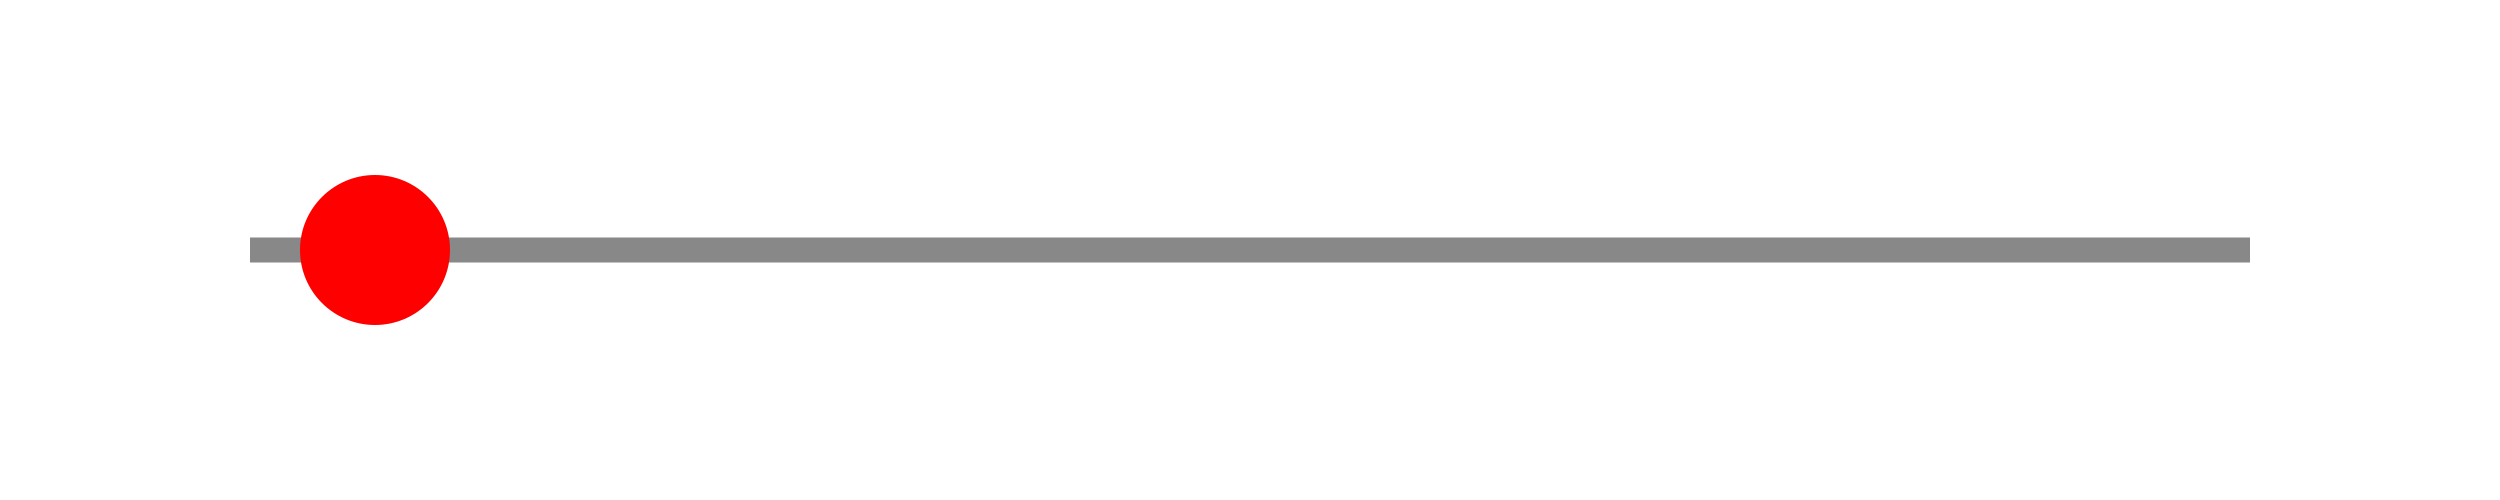
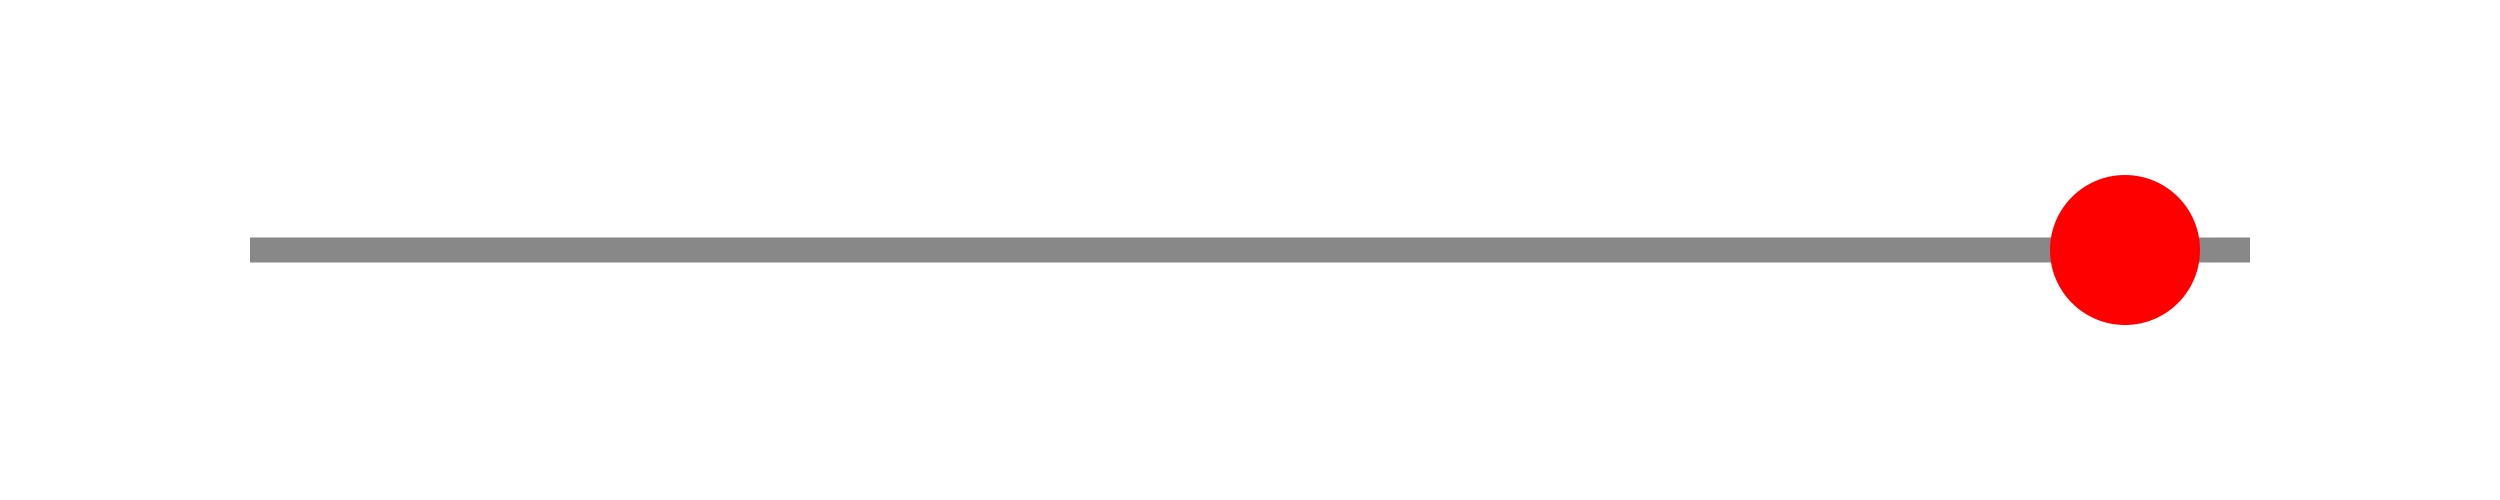
<svg xmlns="http://www.w3.org/2000/svg" viewBox="0 0 100 20" width="400" height="80">
  <line x1="10" y1="10" x2="90" y2="10" stroke="#888" stroke-width="1" />
-   <circle id="dot" cx="15" cy="10" r="3" fill="red" />
+   <circle id="dot" cx="85" cy="10" r="3" fill="red" />
</svg>
